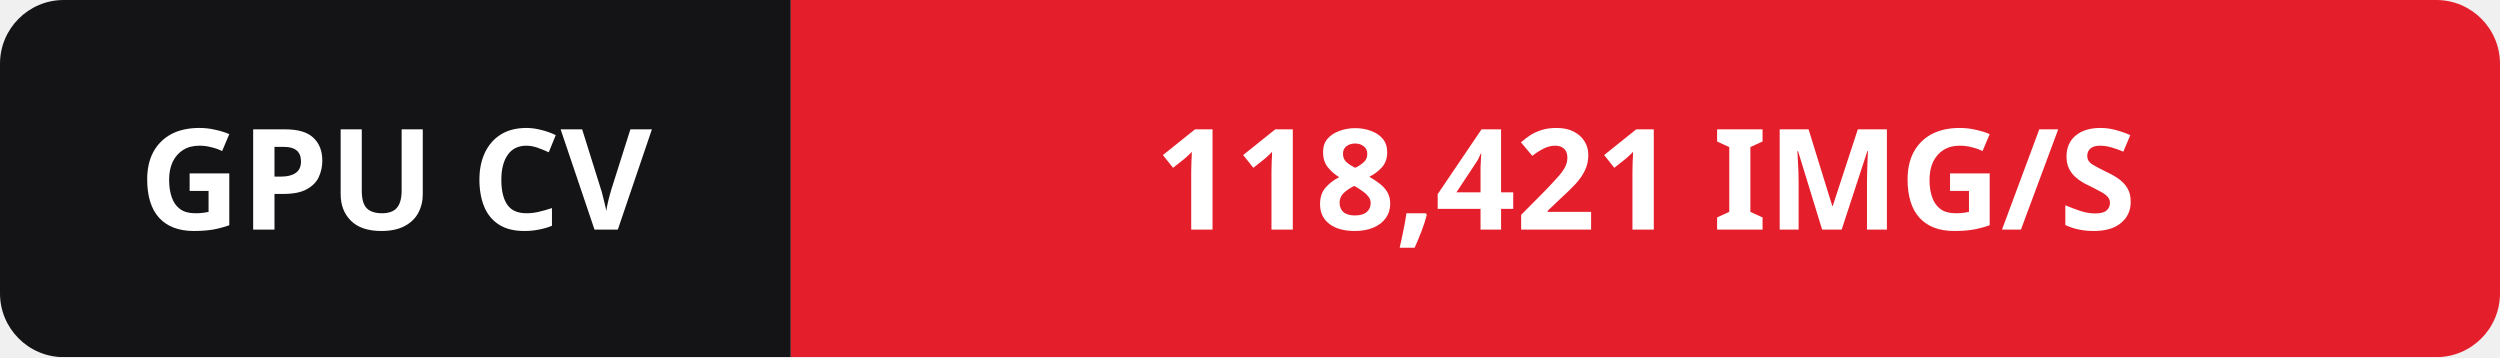
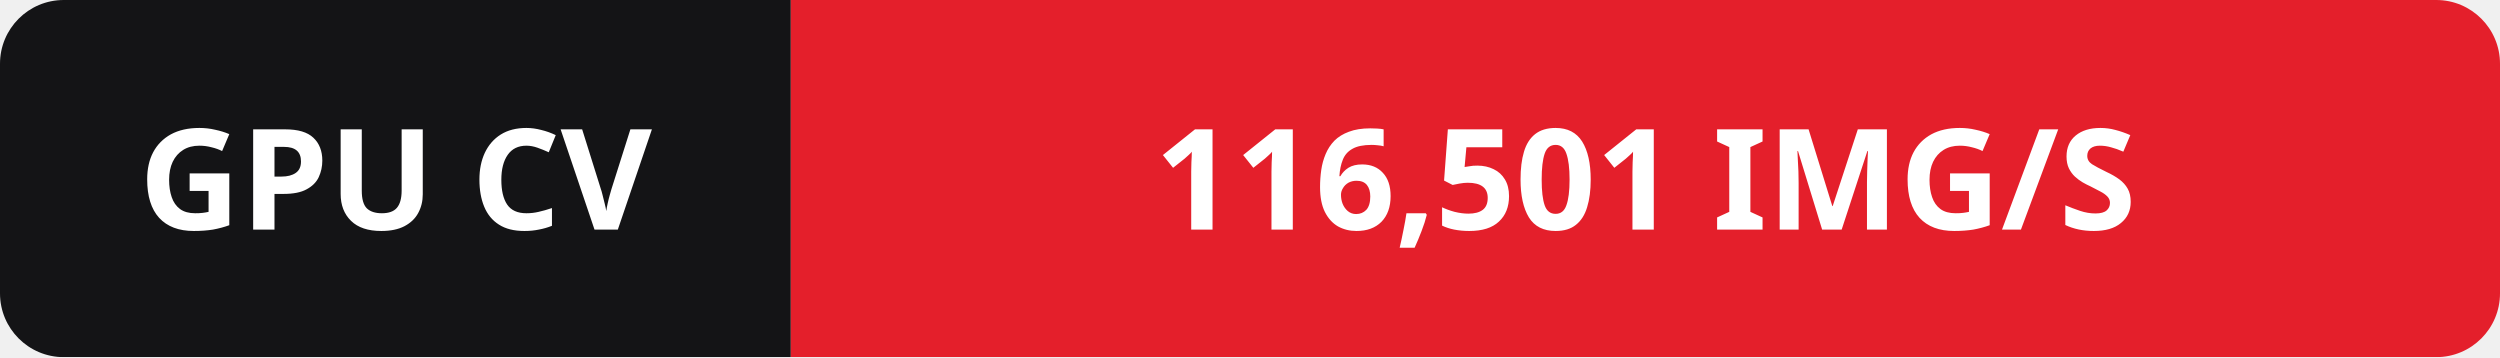
- <svg xmlns="http://www.w3.org/2000/svg" width="196" height="28" role="img" aria-label="GPU CV: 118,421 images per second">
+ <svg xmlns="http://www.w3.org/2000/svg" width="196" height="28" role="img" aria-label="GPU CV: 116,501 images per second">
  <mask id="r">
    <rect width="196" height="28" rx="5" fill="#fff" />
  </mask>
  <g mask="url(#r)">
    <rect width="62" height="28" fill="#141416" />
    <rect x="62" width="134" height="28" fill="#e41f2b" />
  </g>
  <g fill="#fff" text-anchor="middle" font-family="Verdana,Geneva,sans-serif" font-size="11" font-weight="700">
    <text x="31" y="18">GPU CV</text>
-     <text x="129" y="18">118,421 IMG/S</text>
+     <text x="129" y="18">116,501 IMG/S</text>
  </g>
</svg>
